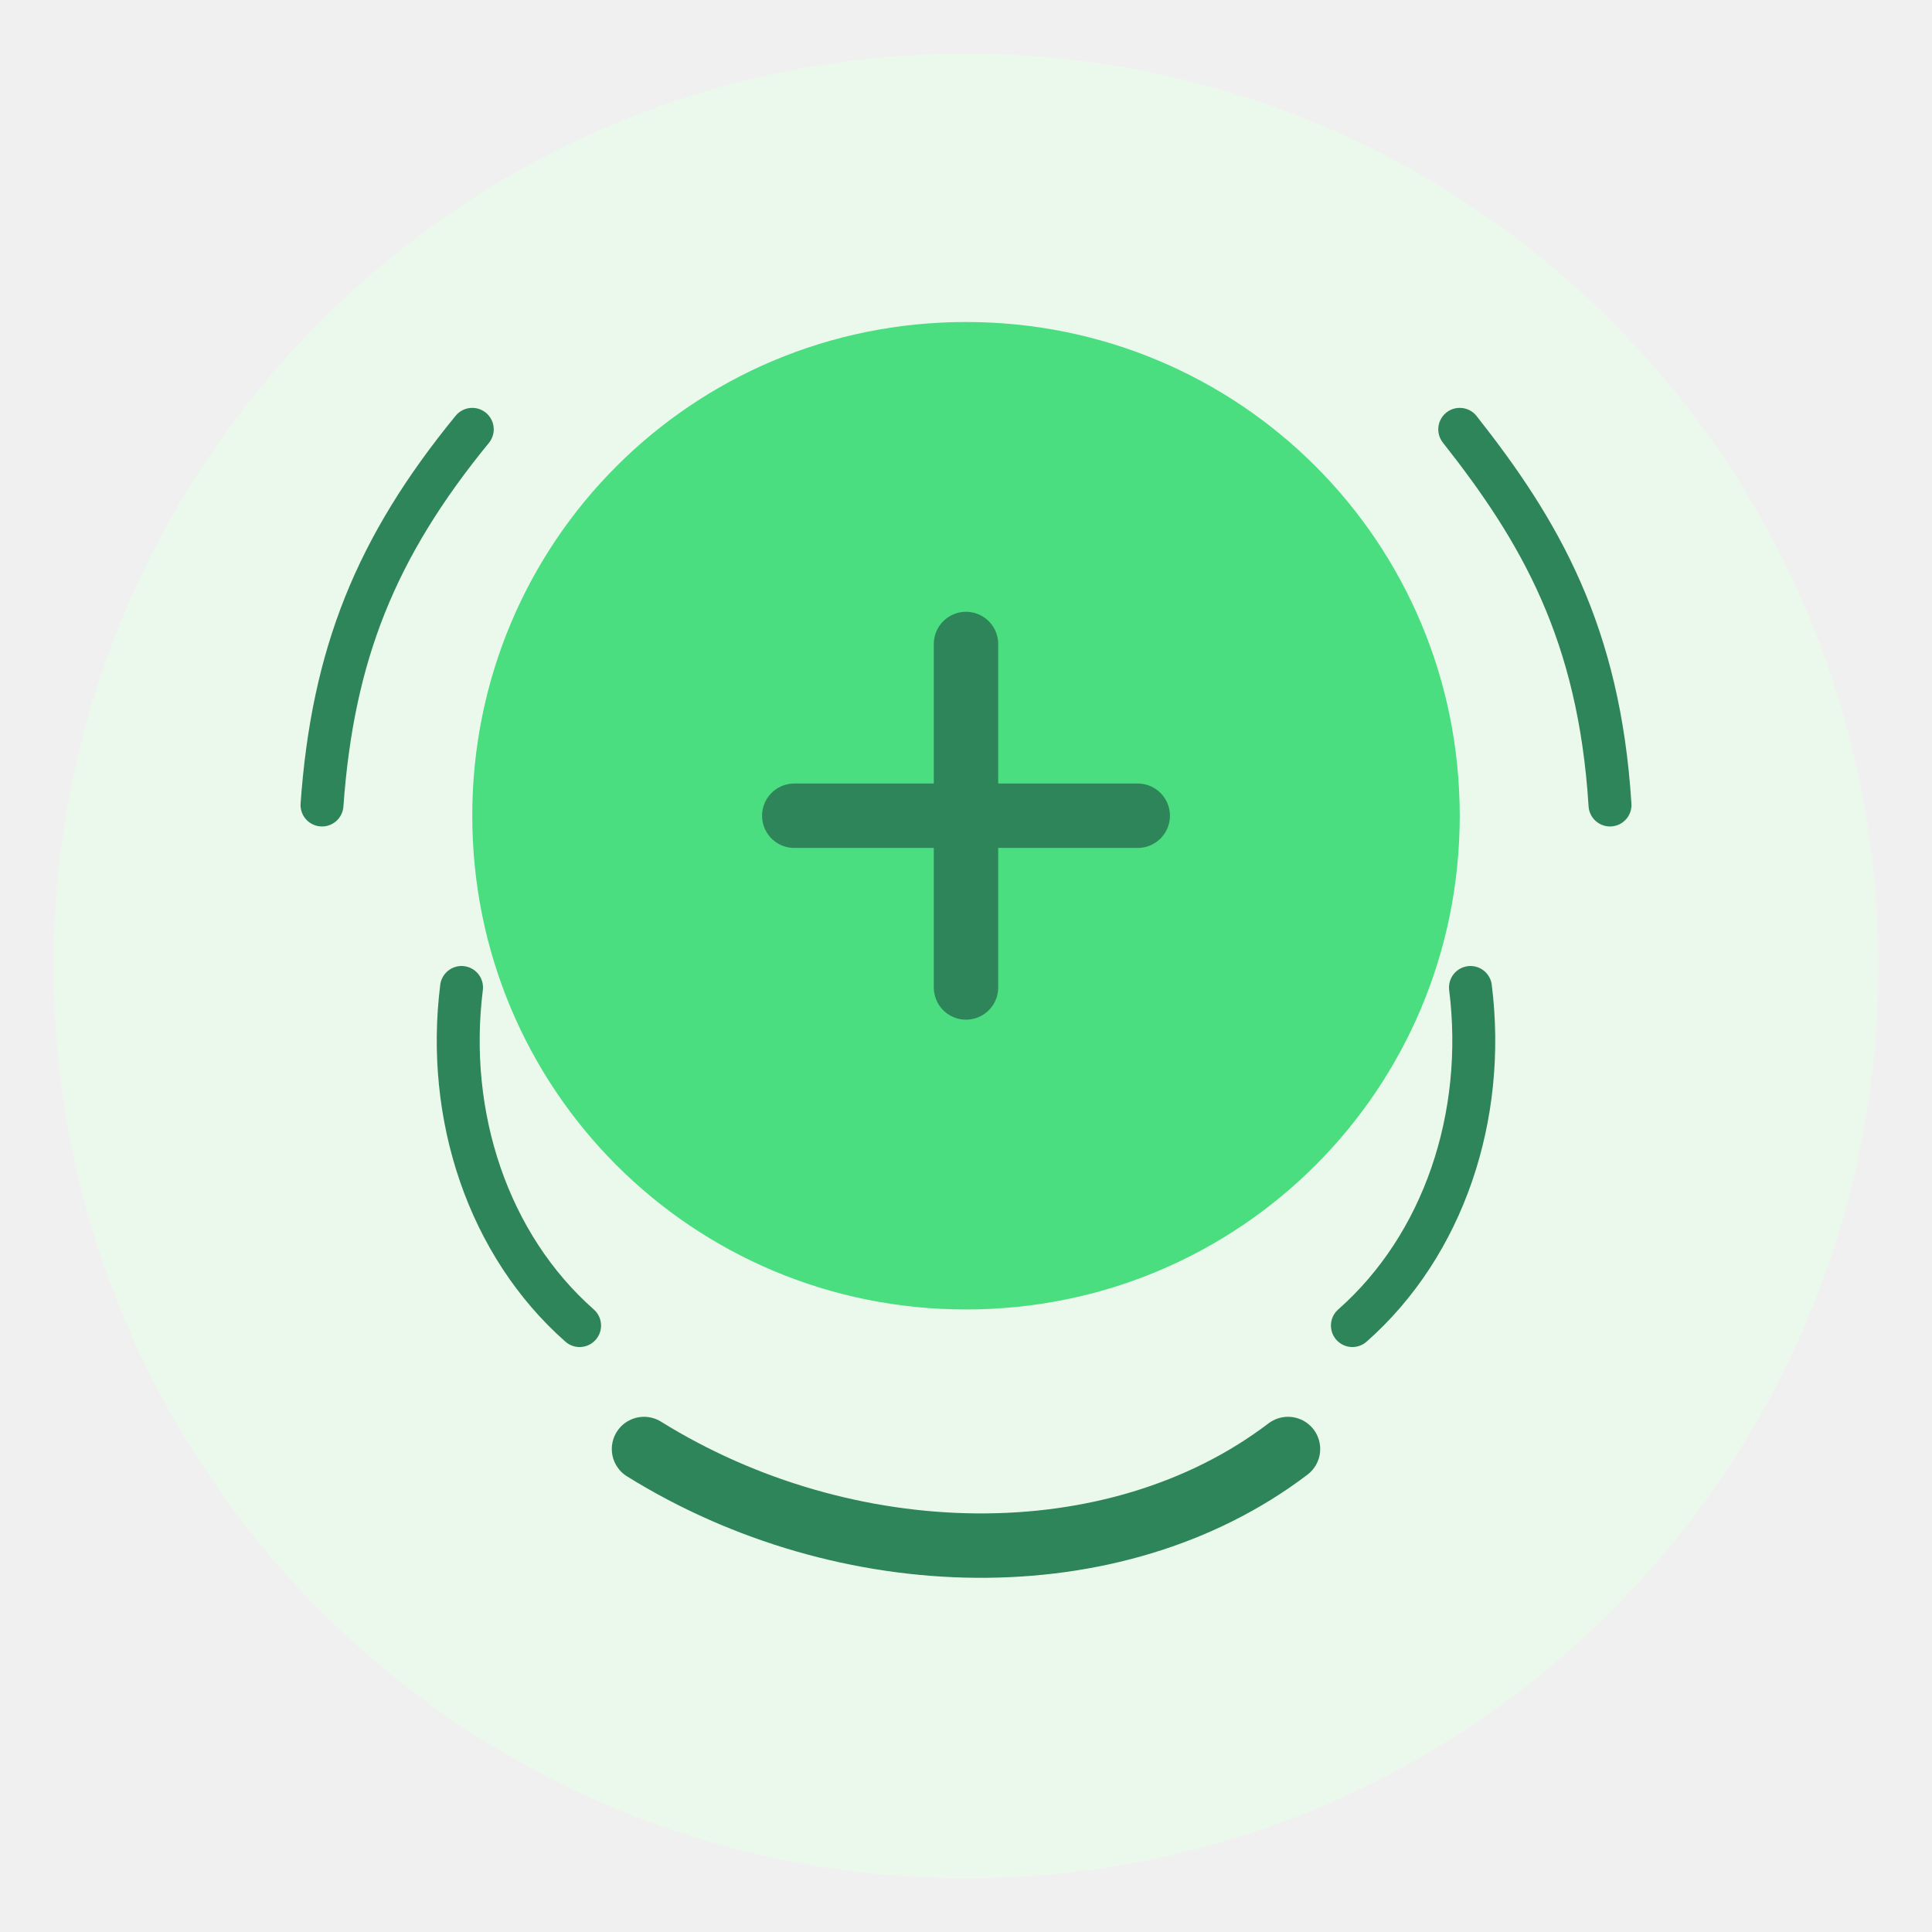
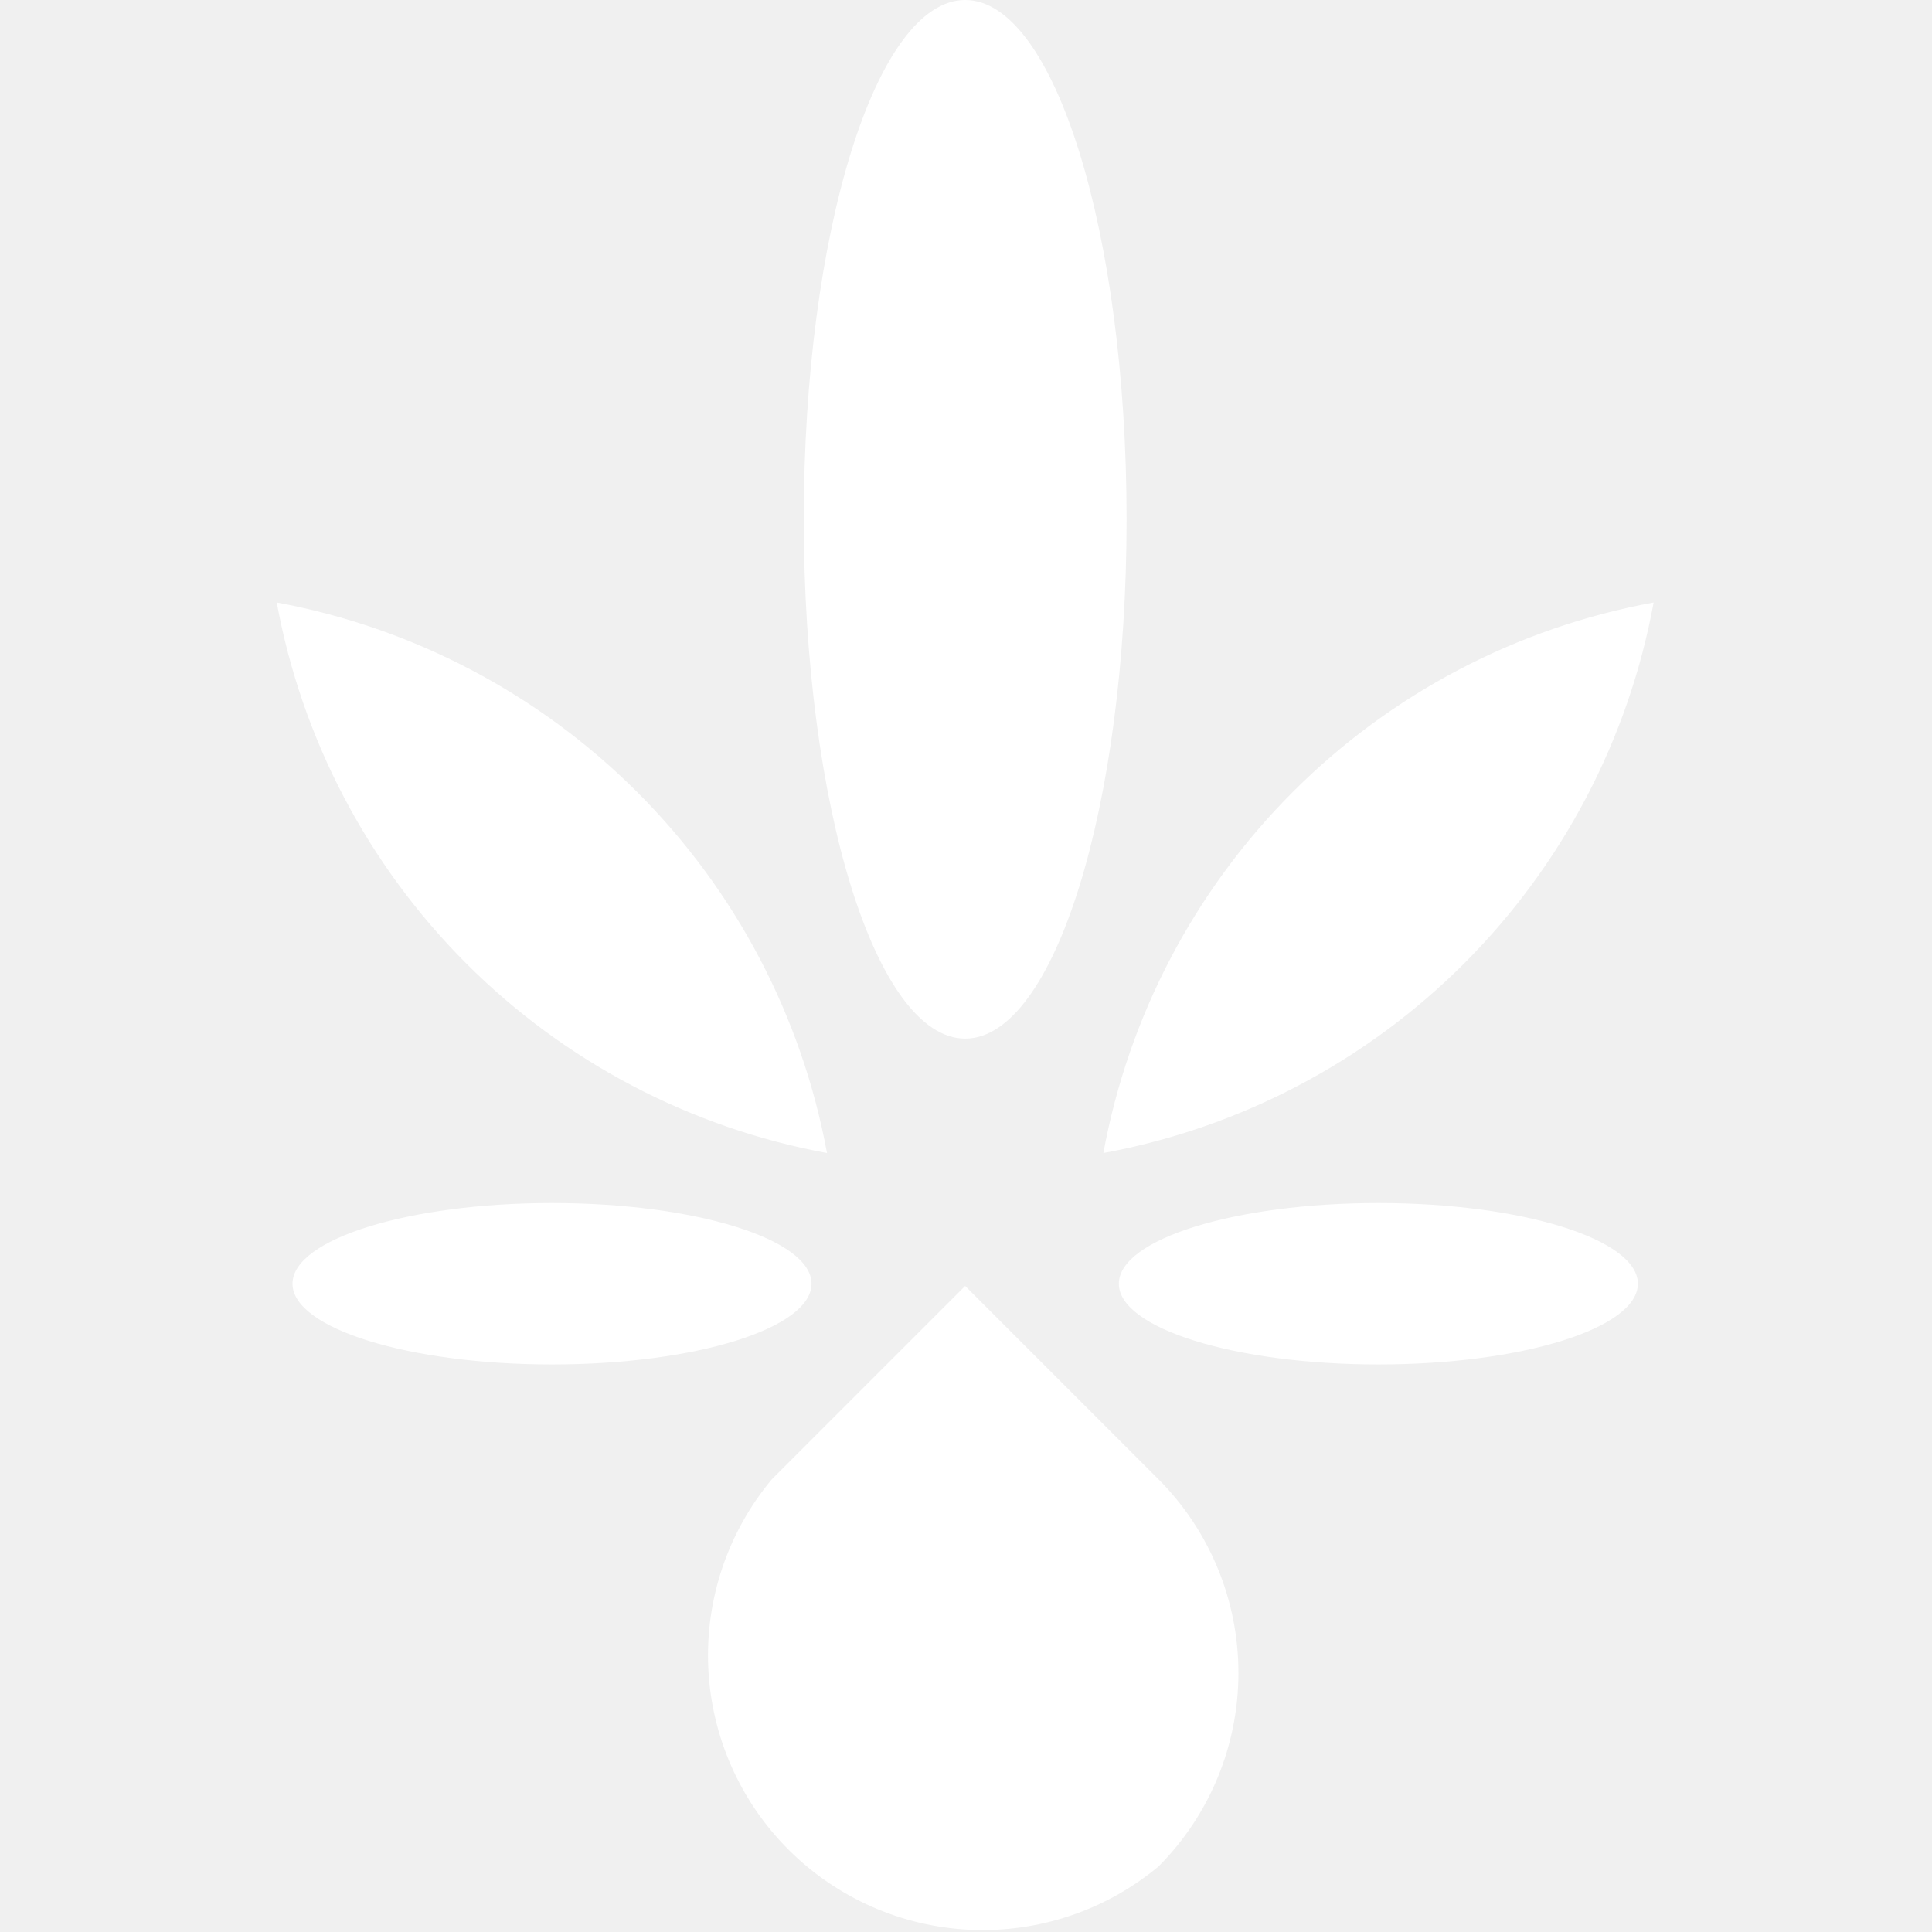
- <svg xmlns="http://www.w3.org/2000/svg" width="180" height="180" viewBox="0 0 180 180" fill="none">
-   <circle cx="90" cy="90" r="85" fill="#EBF9ED" />
-   <path d="M90 30C115.5 30 136 50.5 136 76C136 101.5 115.5 122 90 122C64.5 122 44 101.5 44 76C44 50.5 64.5 30 90 30Z" fill="#4ADE80" />
-   <path d="M60 135C78.778 146.667 103.778 147.333 120 135" stroke="#2F855A" stroke-width="6" stroke-linecap="round" />
-   <path d="M90 60V92" stroke="#2F855A" stroke-width="6" stroke-linecap="round" />
-   <path d="M74 76H106" stroke="#2F855A" stroke-width="6" stroke-linecap="round" />
-   <path d="M136 40C143.5 49.5 149 59 150 75" stroke="#2F855A" stroke-width="4" stroke-linecap="round" />
-   <path d="M44 40C35 51 31 61 30 75" stroke="#2F855A" stroke-width="4" stroke-linecap="round" />
-   <path d="M54 123.5C45.5 116 41.5 104 43 92" stroke="#2F855A" stroke-width="4" stroke-linecap="round" />
-   <path d="M126 123.5C134.5 116 138.5 104 137 92" stroke="#2F855A" stroke-width="4" stroke-linecap="round" />
+ <svg xmlns="http://www.w3.org/2000/svg" width="32" height="32" viewBox="0 0 132 185" fill="none">
+   <path d="M65.922 99.452C74.458 99.452 81.377 77.189 81.377 49.726C81.377 22.263 74.458 0 65.922 0C57.386 0 50.467 22.263 50.467 49.726C50.467 77.189 57.386 99.452 65.922 99.452Z" fill="white" />
+   <path d="M97.282 75.846C87.879 85.265 81.557 97.318 79.154 110.409C92.245 107.998 104.295 101.666 113.705 92.251C123.115 82.837 129.441 70.784 131.844 57.692C118.746 60.089 106.69 66.422 97.282 75.846Z" fill="white" />
+   <path d="M0 57.692C2.404 70.784 8.73 82.837 18.14 92.251C27.55 101.666 39.599 107.998 52.69 110.409C50.273 97.322 43.942 85.277 34.534 75.865C25.127 66.453 13.085 60.116 0 57.692Z" fill="white" />
+   <path d="M105.486 130.654C119.21 130.654 130.336 127.194 130.336 122.926C130.336 118.658 119.21 115.199 105.486 115.199C91.762 115.199 80.636 118.658 80.636 122.926C80.636 127.194 91.762 130.654 105.486 130.654Z" fill="white" />
+   <path d="M26.358 130.654C40.083 130.654 51.208 127.194 51.208 122.926C51.208 118.658 40.083 115.199 26.358 115.199C12.634 115.199 1.509 118.658 1.509 122.926C1.509 127.194 12.634 130.654 26.358 130.654Z" fill="white" />
+   <path d="M84.447 178.712C89.341 173.789 92.087 167.129 92.087 160.188C92.087 153.246 89.341 146.586 84.447 141.663L65.922 123.138L47.397 141.663C43.192 146.705 41.025 153.138 41.321 159.697C41.618 166.257 44.356 172.468 48.999 177.111C53.642 181.754 59.853 184.492 66.412 184.789C72.972 185.085 79.405 182.918 84.447 178.712Z" fill="white" />
</svg>
